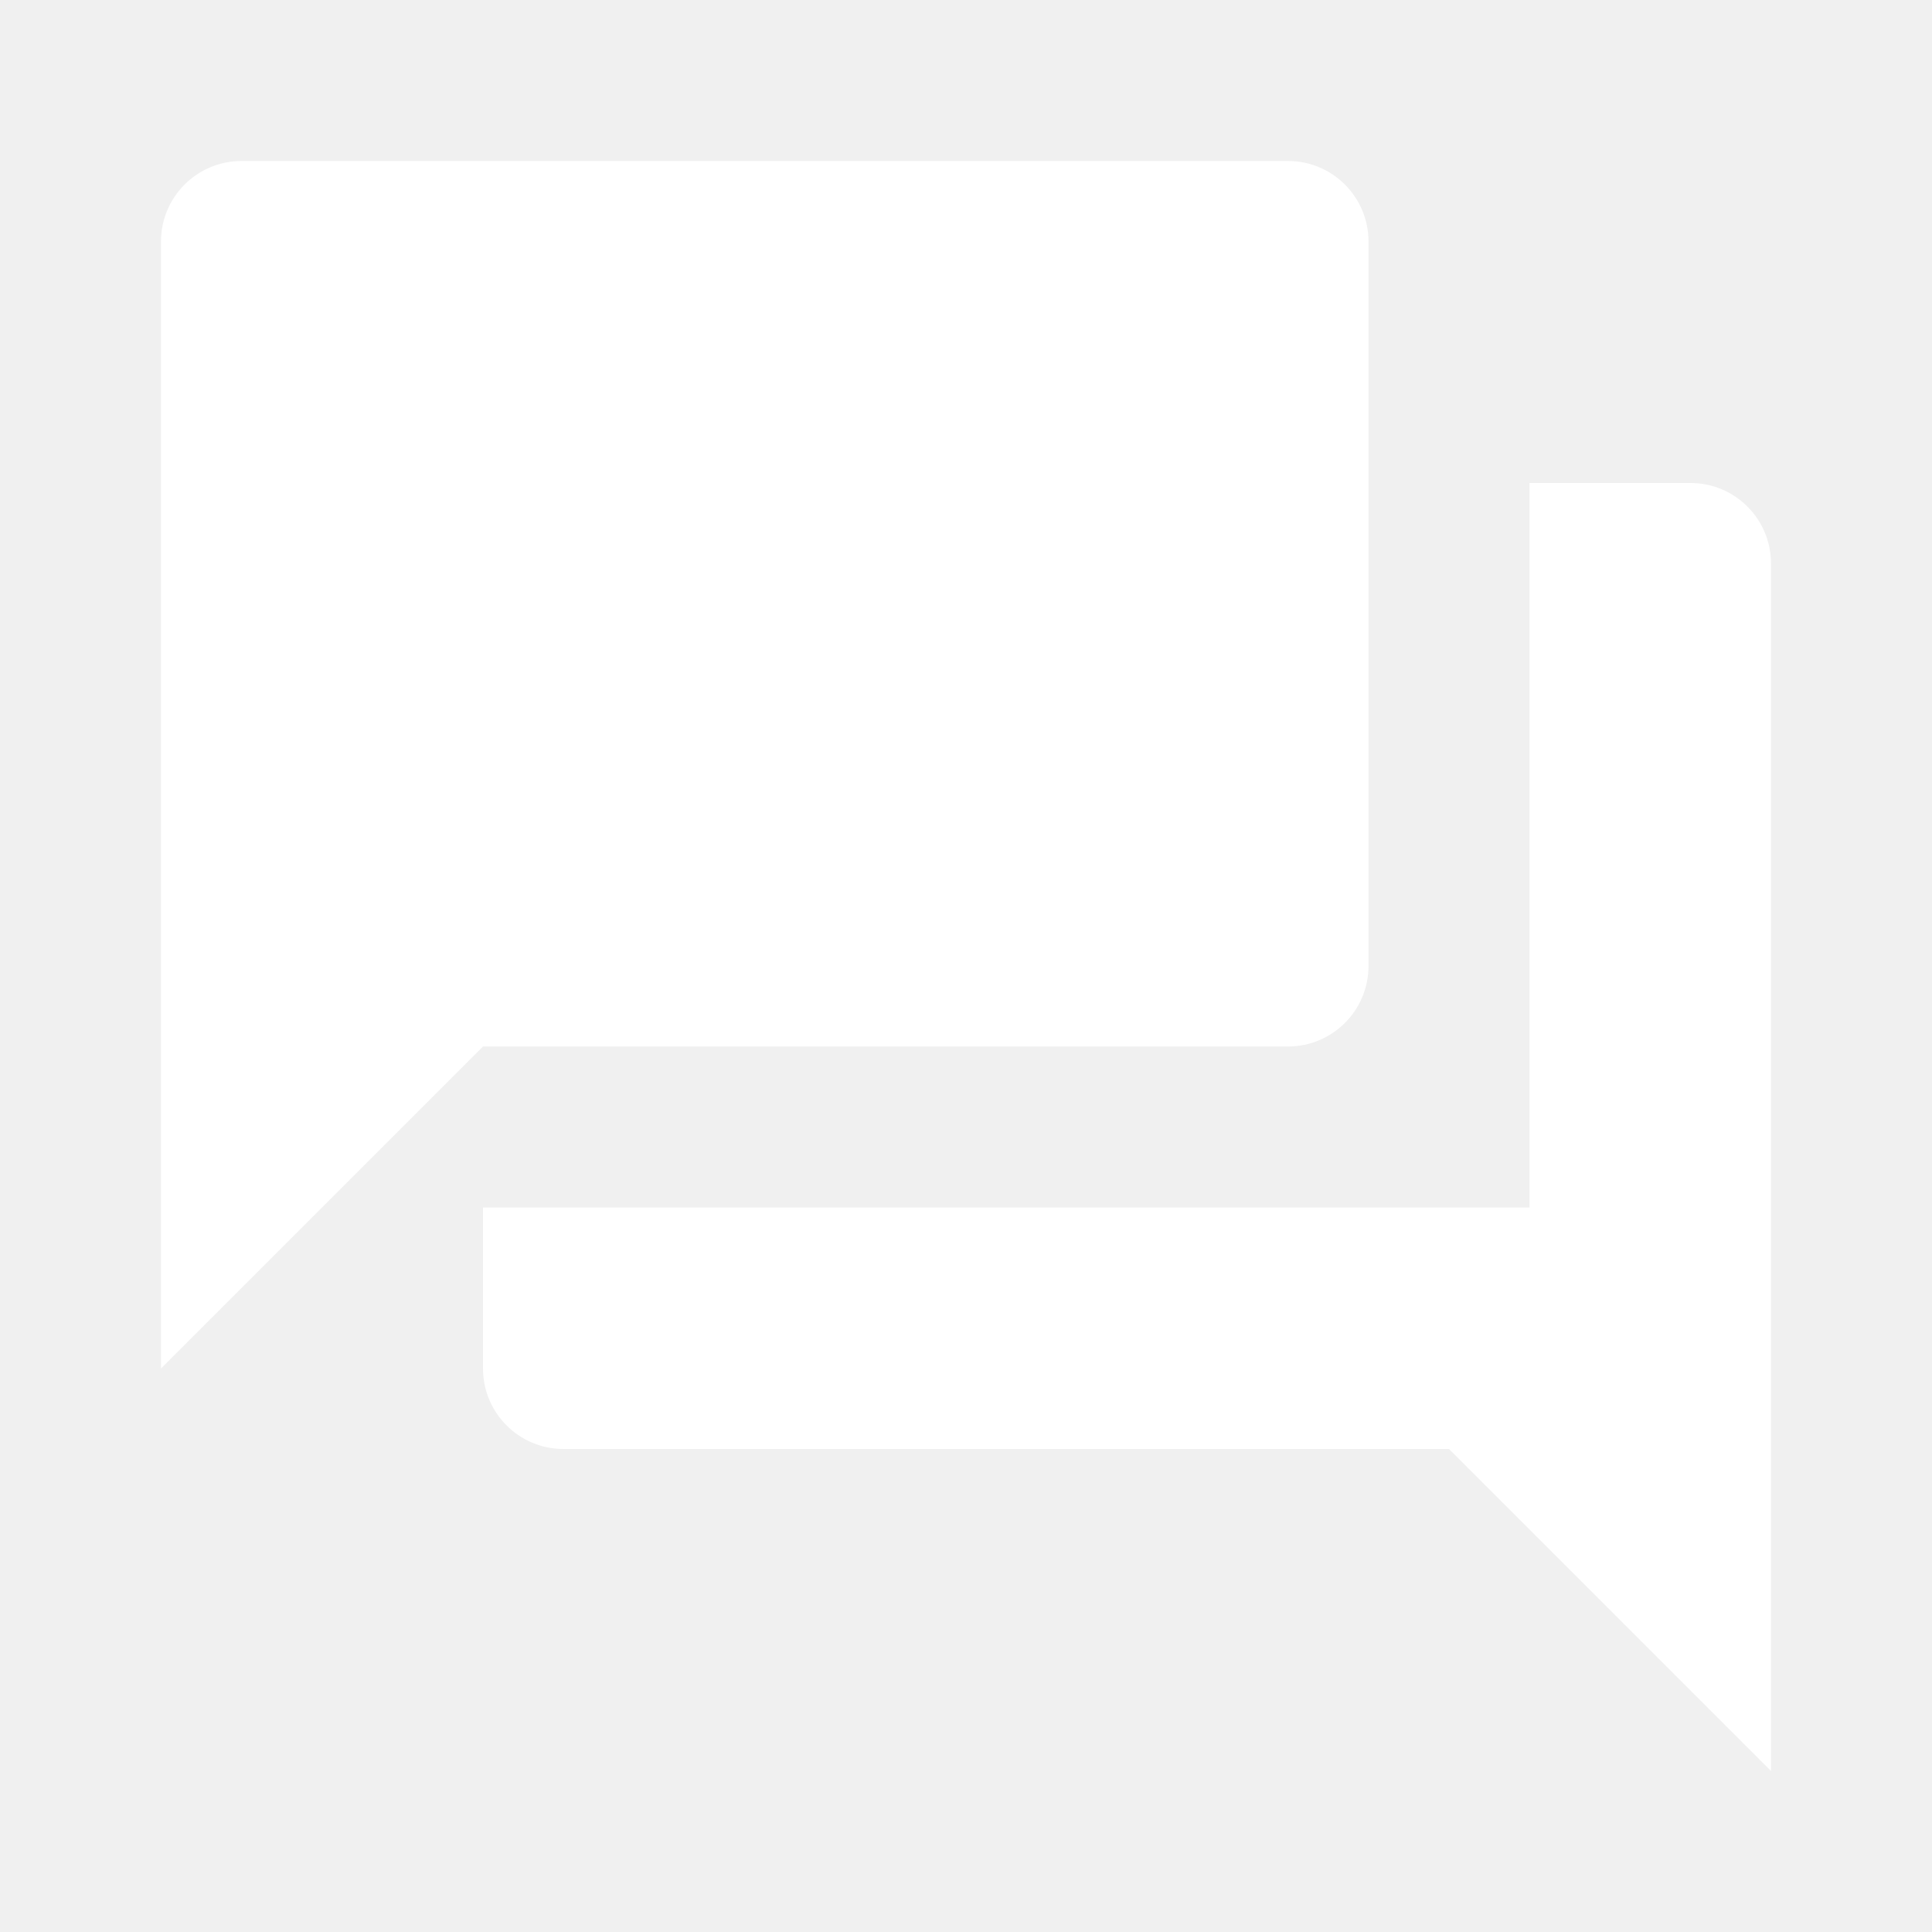
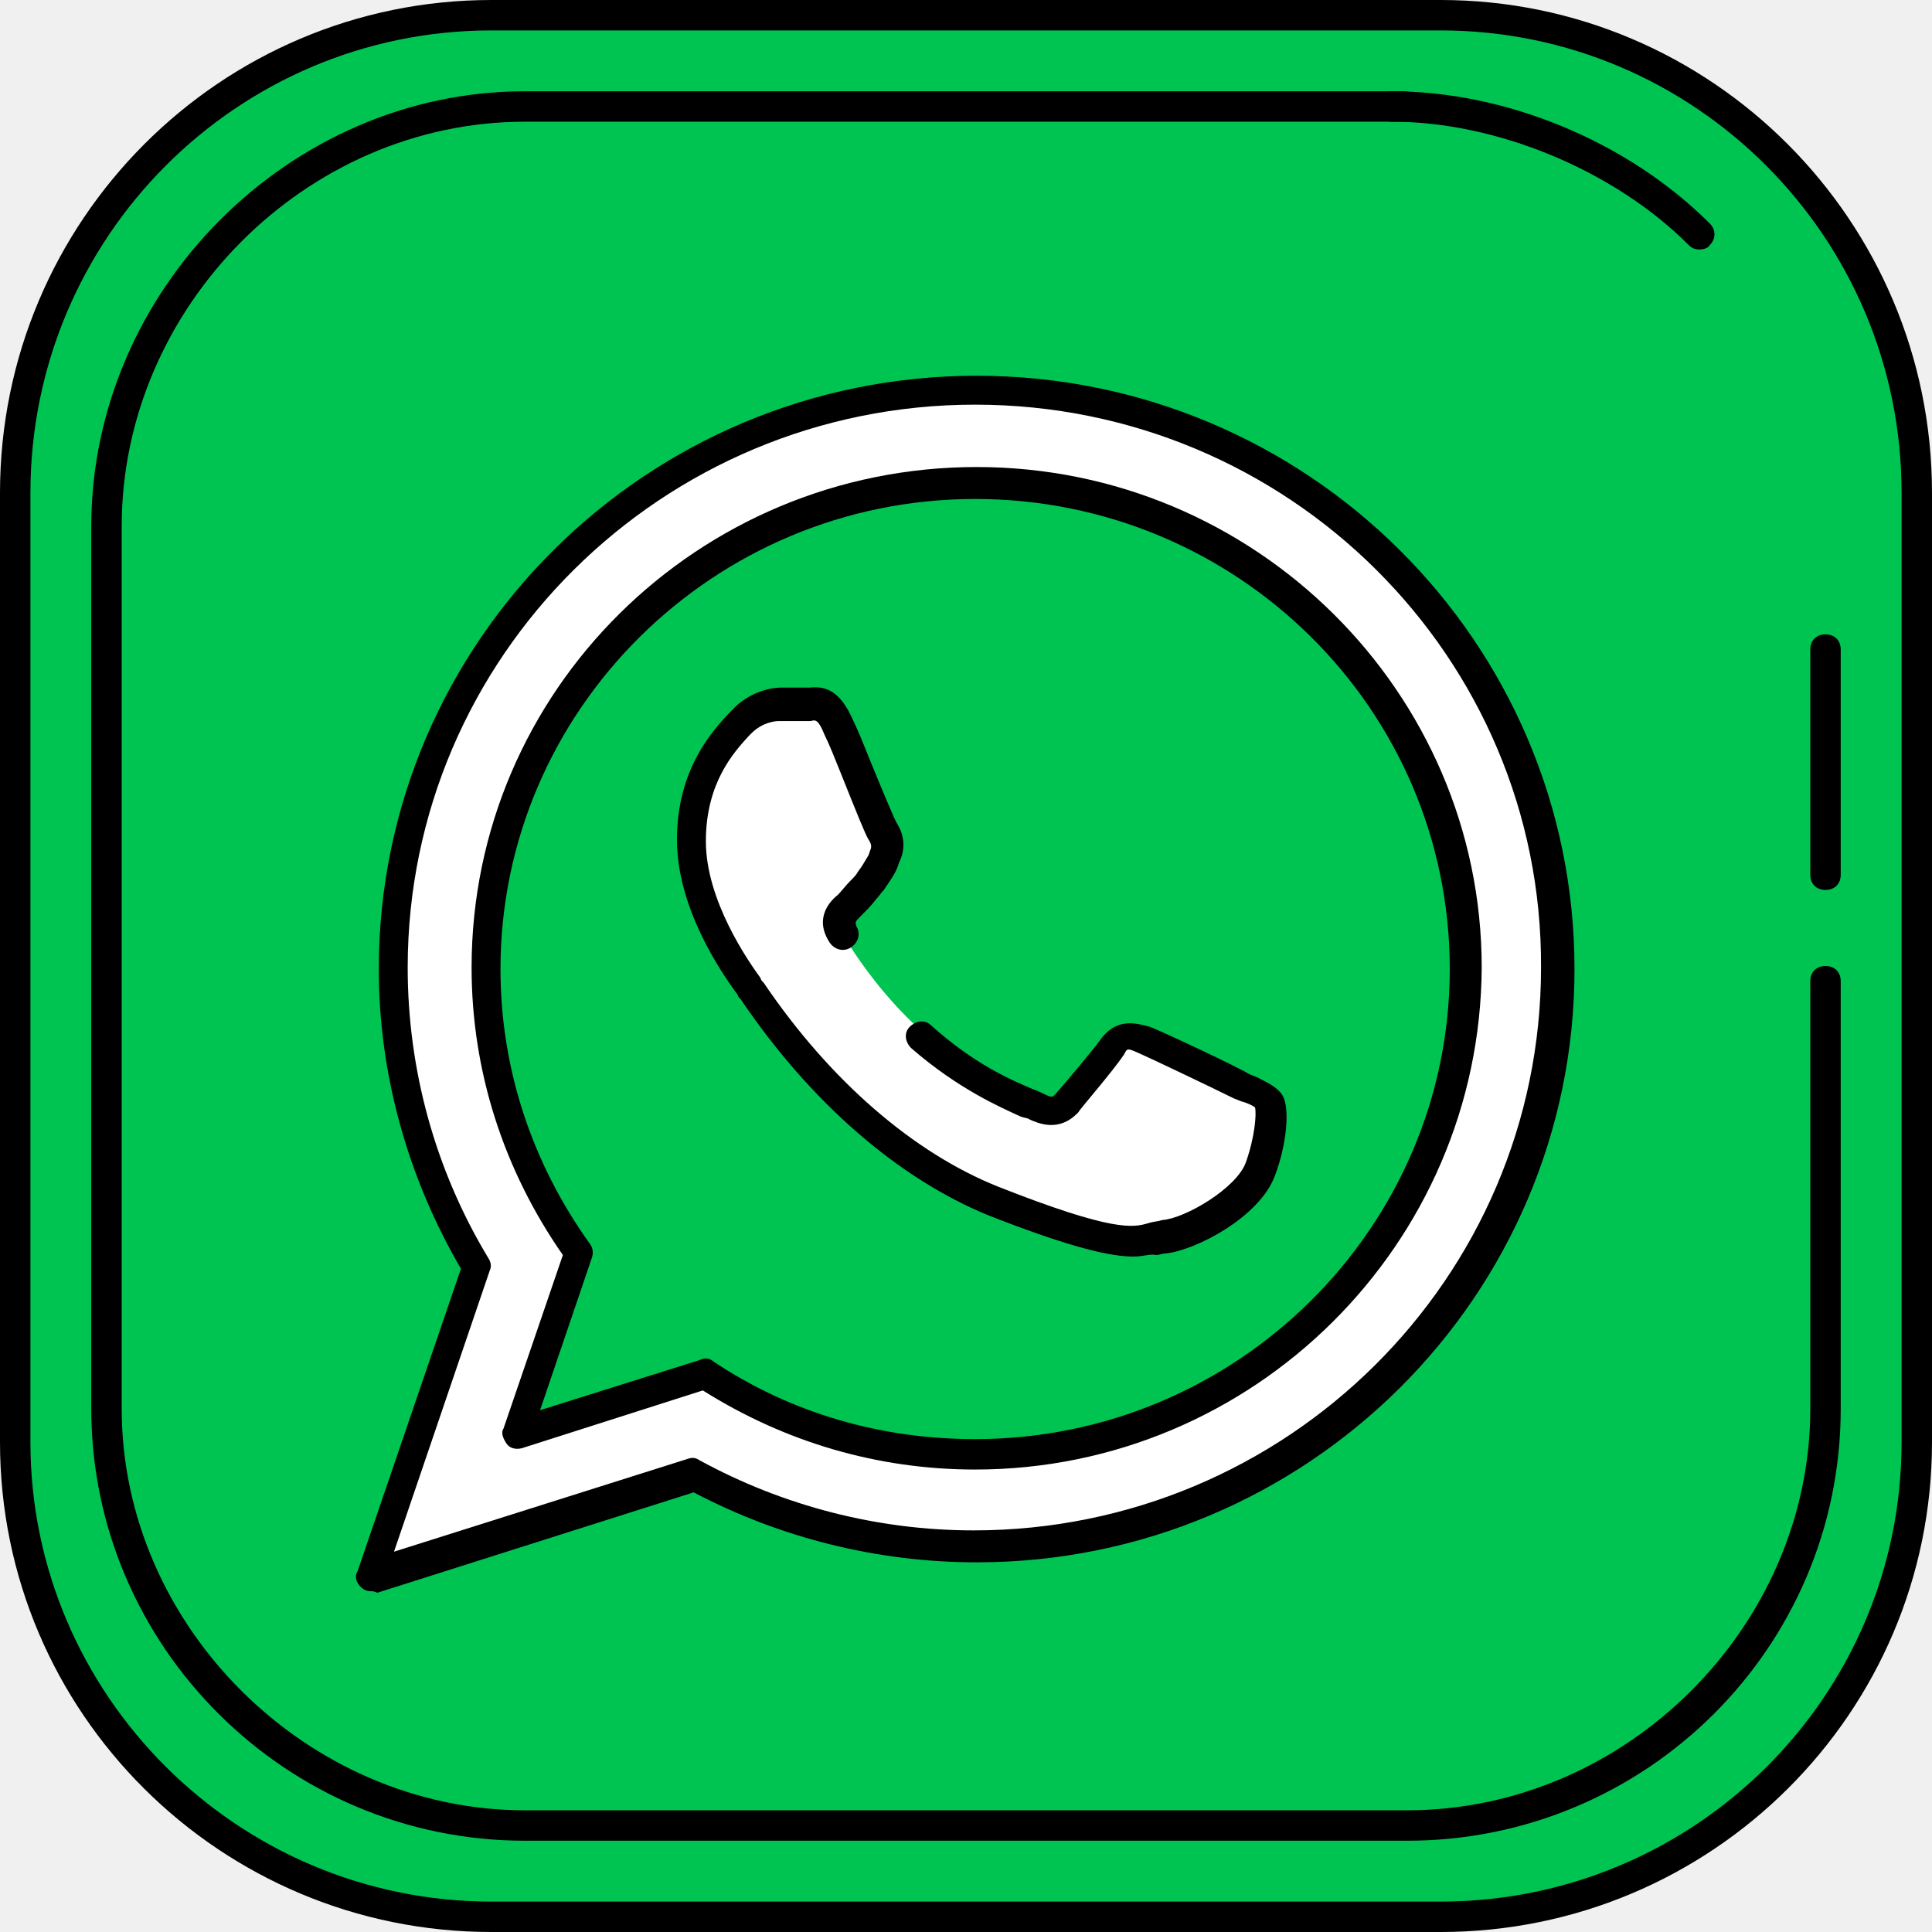
- <svg xmlns="http://www.w3.org/2000/svg" version="1.1" width="240" height="240" viewBox="0 0 24 24">
-   <path fill="#ffffff" d="M17,12V3A1,1 0 0,0 16,2H3A1,1 0 0,0 2,3V17L6,13H16A1,1 0 0,0 17,12M21,6H19V15H6V17A1,1 0 0,0 7,18H18L22,22V7A1,1 0 0,0 21,6Z" />
+ <svg xmlns="http://www.w3.org/2000/svg" version="1.1" id="Layer_1" x="0px" y="0px" viewBox="0 0 508 508" style="enable-background:new 0 0 508 508;" xml:space="preserve">
+   <path style="fill:#00C451;" d="M504,378.4c0,68.8-56.4,125.6-125.2,125.6H129.2C60.4,504,4,447.2,4,378.4V128.8C4,60,60.4,4,129.2,4  h249.6C447.6,4,504,59.6,504,128.8V378.4z" />
+   <path style="fill:#FFFFFF;" d="M410,253.6c0,84-68.4,152-153.2,152c-26.8,0-52-6.8-74-18.8L98,413.6l27.6-81.6  c-14-22.8-22-49.6-22-78.4c0-84,68.4-152,153.2-152C341.6,101.6,410,169.6,410,253.6 M256.8,125.6c-71.2,0-128.8,57.2-128.8,127.6  c0,28,9.2,54,24.4,74.8l-16,47.6L186,360c20.4,13.2,44.8,21.2,70.8,21.2c71.2,0,128.8-57.2,128.8-127.6  C385.6,183.2,328,125.6,256.8,125.6 M334,288.4c-0.8-1.6-3.6-2.4-7.2-4.4s-22.4-10.8-25.6-12c-3.2-1.2-6-2-8.4,2  c-2.4,3.6-9.6,12-12,14.8c-2,2.4-4.4,2.8-8,0.8s-16-5.6-30.4-18.4c-11.2-10-18.8-22-20.8-25.6s-0.4-5.6,1.6-7.6  c1.6-1.6,3.6-4.4,5.6-6.4s2.4-3.6,3.6-6.4c1.2-2.4,0.8-4.8-0.4-6.4c-0.8-2-8.4-20-11.6-27.6c-3.2-7.6-6.4-6-8.4-6s-4.8-0.4-7.2-0.4  s-6.4,0.8-10,4.8c-3.6,3.6-13.2,12.8-13.2,31.2s13.6,36,15.2,38.4c2,2.4,26,41.2,64,56.4c38,14.8,38,10,45.2,9.2  c6.8-0.8,22-8.8,25.2-17.6C335.2,297.6,335.2,290,334,288.4" />
+   <path d="M378.8,508H129.2C58,508,0,450.4,0,379.2V129.6C0,58,58,0,129.2,0h249.6C450,0,508,58,508,129.6v249.6  C508,450.4,450,508,378.8,508z M129.2,8C62.4,8,8,62.4,8,129.6v249.6C8,445.6,62.4,500,129.2,500h249.6c66.8,0,121.2-54,121.2-120.8  V129.6C500,62.4,445.6,8,378.8,8C378.8,8,129.2,8,129.2,8z" />
+   <path d="M370,484H138c-62.8,0-114-51.2-114-113.6v-232C24,76.4,76,24,138,24h231.2c2.4,0,4,1.6,4,4s-1.6,4-4,4H138  C80.4,32,32,80.8,32,138.4v232C32,427.6,80.8,476,138,476h232c57.6,0,106-48.4,106-105.6V258c0-2.4,1.6-4,4-4s4,1.6,4,4v112.4  C484,433.2,432.8,484,370,484z" />
+   <path d="M446.8,65.6c-1.2,0-2-0.4-2.8-1.2C424.4,44.8,393.6,32,366,32c-2.4,0-4-1.6-4-4s1.6-4,4-4c30,0,62,13.2,83.6,34.8  c1.6,1.6,1.6,4,0,5.6C449.2,65.2,448,65.6,446.8,65.6z" />
+   <path d="M480,234c-2.4,0-4-1.6-4-4v-59.2c0-2.4,1.6-4,4-4s4,1.6,4,4V230C484,232.4,482.4,234,480,234z" />
+   <path d="M256.4,386.4c-25.6,0-50-7.2-71.6-20.8l-47.6,15.2c-1.6,0.4-3.2,0-4-1.2s-1.6-2.8-0.8-4L148,330c-15.6-22.4-24-48.4-24-75.6  c0-72.8,59.6-131.6,132.8-131.6S389.6,182,389.6,254.4C389.2,327.2,329.6,386.4,256.4,386.4z M185.6,357.2c0.8,0,1.6,0.4,2,0.8  c20.4,13.6,44,20.4,68.8,20.4c68.8,0,124.8-55.6,124.8-123.6c0-68.4-56-123.6-124.8-123.6s-124.8,55.6-124.8,123.6  c0,26.4,8.4,51.2,23.6,72.4c0.8,1.2,0.8,2.4,0.4,3.6l-13.6,40l42-13.2C184.8,357.2,185.2,357.2,185.6,357.2z M298,330.4  c-5.6,0-15.6-2-38-10.8c-23.6-9.6-46.8-29.6-65.2-56.8c-0.4-0.4-0.8-0.8-0.8-1.2c-4.8-6.4-16-23.2-16-40.8  c0-18.8,9.6-28.8,13.6-33.2l0.8-0.8c4.8-5.2,10.8-6,12.8-6c1.2,0,2.8,0,4,0s2,0,3.2,0h0.4c4-0.4,8,0.4,11.6,8.8  c1.2,2.4,2.8,6.4,4.4,10.4c2.8,6.8,6.4,15.6,7.2,16.8s2.8,5.2,0.4,10L236,228c-0.8,2-2,3.6-3.6,6c-0.8,0.8-1.2,1.6-2,2.4  c-1.2,1.6-2.8,3.2-4,4.4c-1.6,1.6-1.6,1.6-1.2,2.8c1.2,2,0.4,4.4-1.6,5.6c-2,1.2-4.4,0.4-5.6-1.6c-4-6.4,0.4-10.8,2.4-12.4  c0.8-0.8,2-2.4,3.2-3.6c0.8-0.8,1.6-1.6,2-2.4c1.2-1.6,1.6-2.4,2.8-4.4l0.4-1.2c0.4-0.8,0.4-1.6-0.4-2.8c-0.8-1.2-3.2-7.2-7.2-17.2  c-1.6-4-3.2-8-4.4-10.4c-1.6-4-2.4-4-3.6-3.6c-1.6,0-3.2,0-4.8,0c-1.2,0-2.4,0-3.6,0c-1.2,0-4.4,0.4-7.2,3.2l-0.8,0.8  c-3.6,4-11.2,12-11.2,27.6s11.2,31.6,14.4,36c0,0.4,0.4,0.8,0.8,1.2c17.6,26,39.6,44.8,61.6,53.6c30.4,12,35.6,10.8,39.6,9.6  c1.2-0.4,2.4-0.4,3.6-0.8c6-0.4,19.6-8.4,22-15.2c2.4-6.8,2.8-12.8,2.4-14.4c-0.4-0.4-2-1.2-3.6-1.6l-2-0.8  c-4.8-2.4-22.4-10.8-25.2-12c-2.8-1.2-2.8-1.2-3.6,0.4c-3.2,4.8-12,14.8-12,15.2c-5.2,5.6-10.8,2.8-12.8,2c-0.4-0.4-1.2-0.4-2.4-0.8  c-5.2-2.4-16.4-7.2-28.8-18c-1.6-1.6-2-4-0.4-5.6s4-2,5.6-0.4c11.6,10.4,21.2,14.4,26.8,16.8c1.2,0.4,2,0.8,2.8,1.2  c2.4,1.2,2.4,0.8,3.2,0c2.8-3.2,9.2-10.8,11.6-14c4.4-6.4,10-4.4,13.2-3.6c4,1.6,23.6,10.8,26,12.4l2,0.8c3.2,1.6,5.6,2.8,6.8,4.8  c2,3.2,1.2,12.8-2,21.2c-4,10.8-20.8,19.6-28.8,20.4c-0.8,0-1.6,0.4-2.4,0.4C302.4,329.6,300.8,330.4,298,330.4z" />
+   <path d="M97.6,418.4c-1.2,0-2-0.4-2.8-1.2c-1.2-1.2-1.6-2.8-0.8-4l27.2-79.6c-14-24-21.6-51.2-21.6-78.8c0-86,70.4-156,157.2-156  s157.2,70,157.2,156s-70.4,156-157.2,156c-26,0-51.6-6.4-74.4-18.4l-83.2,26.4C98.4,418.4,98,418.4,97.6,418.4z M256.4,106.4  c-82.4,0-149.2,66.4-149.2,148c0,26.8,7.2,53.2,21.2,76.4c0.8,1.2,0.8,2.4,0.4,3.2l-25.2,74l77.2-24.4c1.2-0.4,2-0.4,3.2,0.4  c22,12,46.8,18.4,72,18.4c82.4,0,149.2-66.4,149.2-148C405.6,172.8,338.8,106.4,256.4,106.4z" />
+   <g>
+ </g>
+   <g>
+ </g>
+   <g>
+ </g>
+   <g>
+ </g>
+   <g>
+ </g>
+   <g>
+ </g>
+   <g>
+ </g>
+   <g>
+ </g>
+   <g>
+ </g>
+   <g>
+ </g>
+   <g>
+ </g>
+   <g>
+ </g>
+   <g>
+ </g>
+   <g>
+ </g>
+   <g>
+ </g>
</svg>
